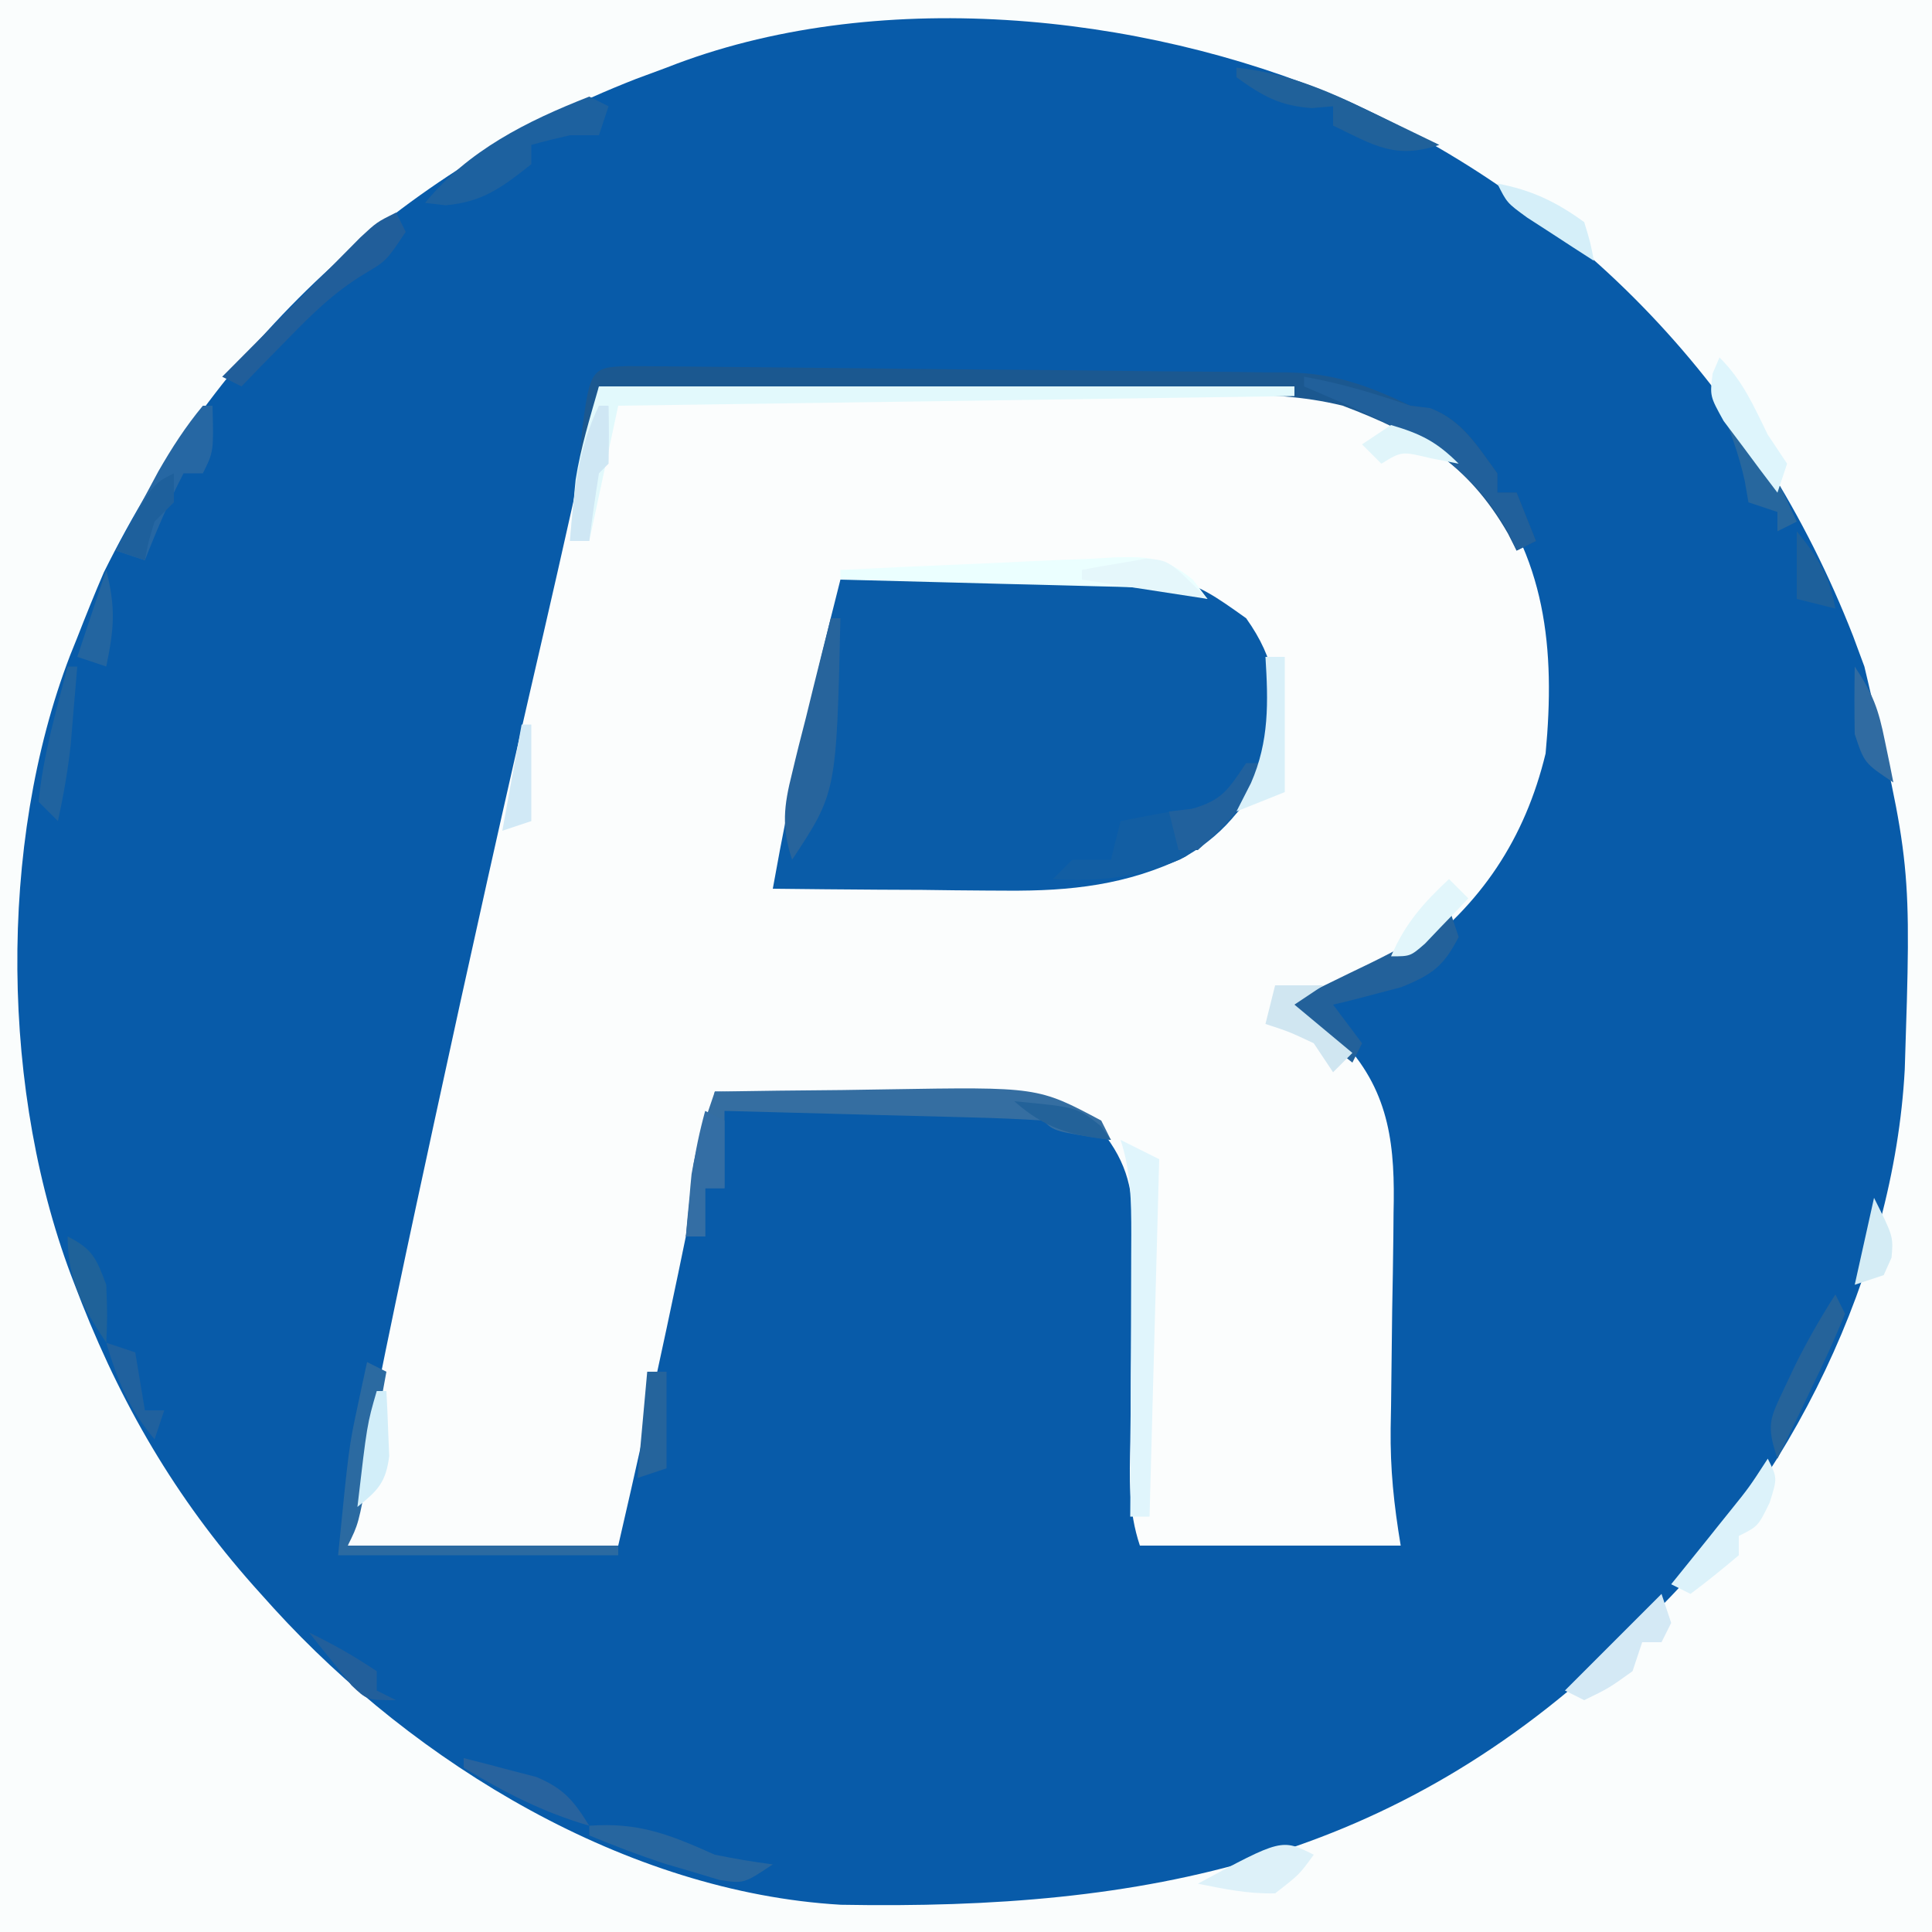
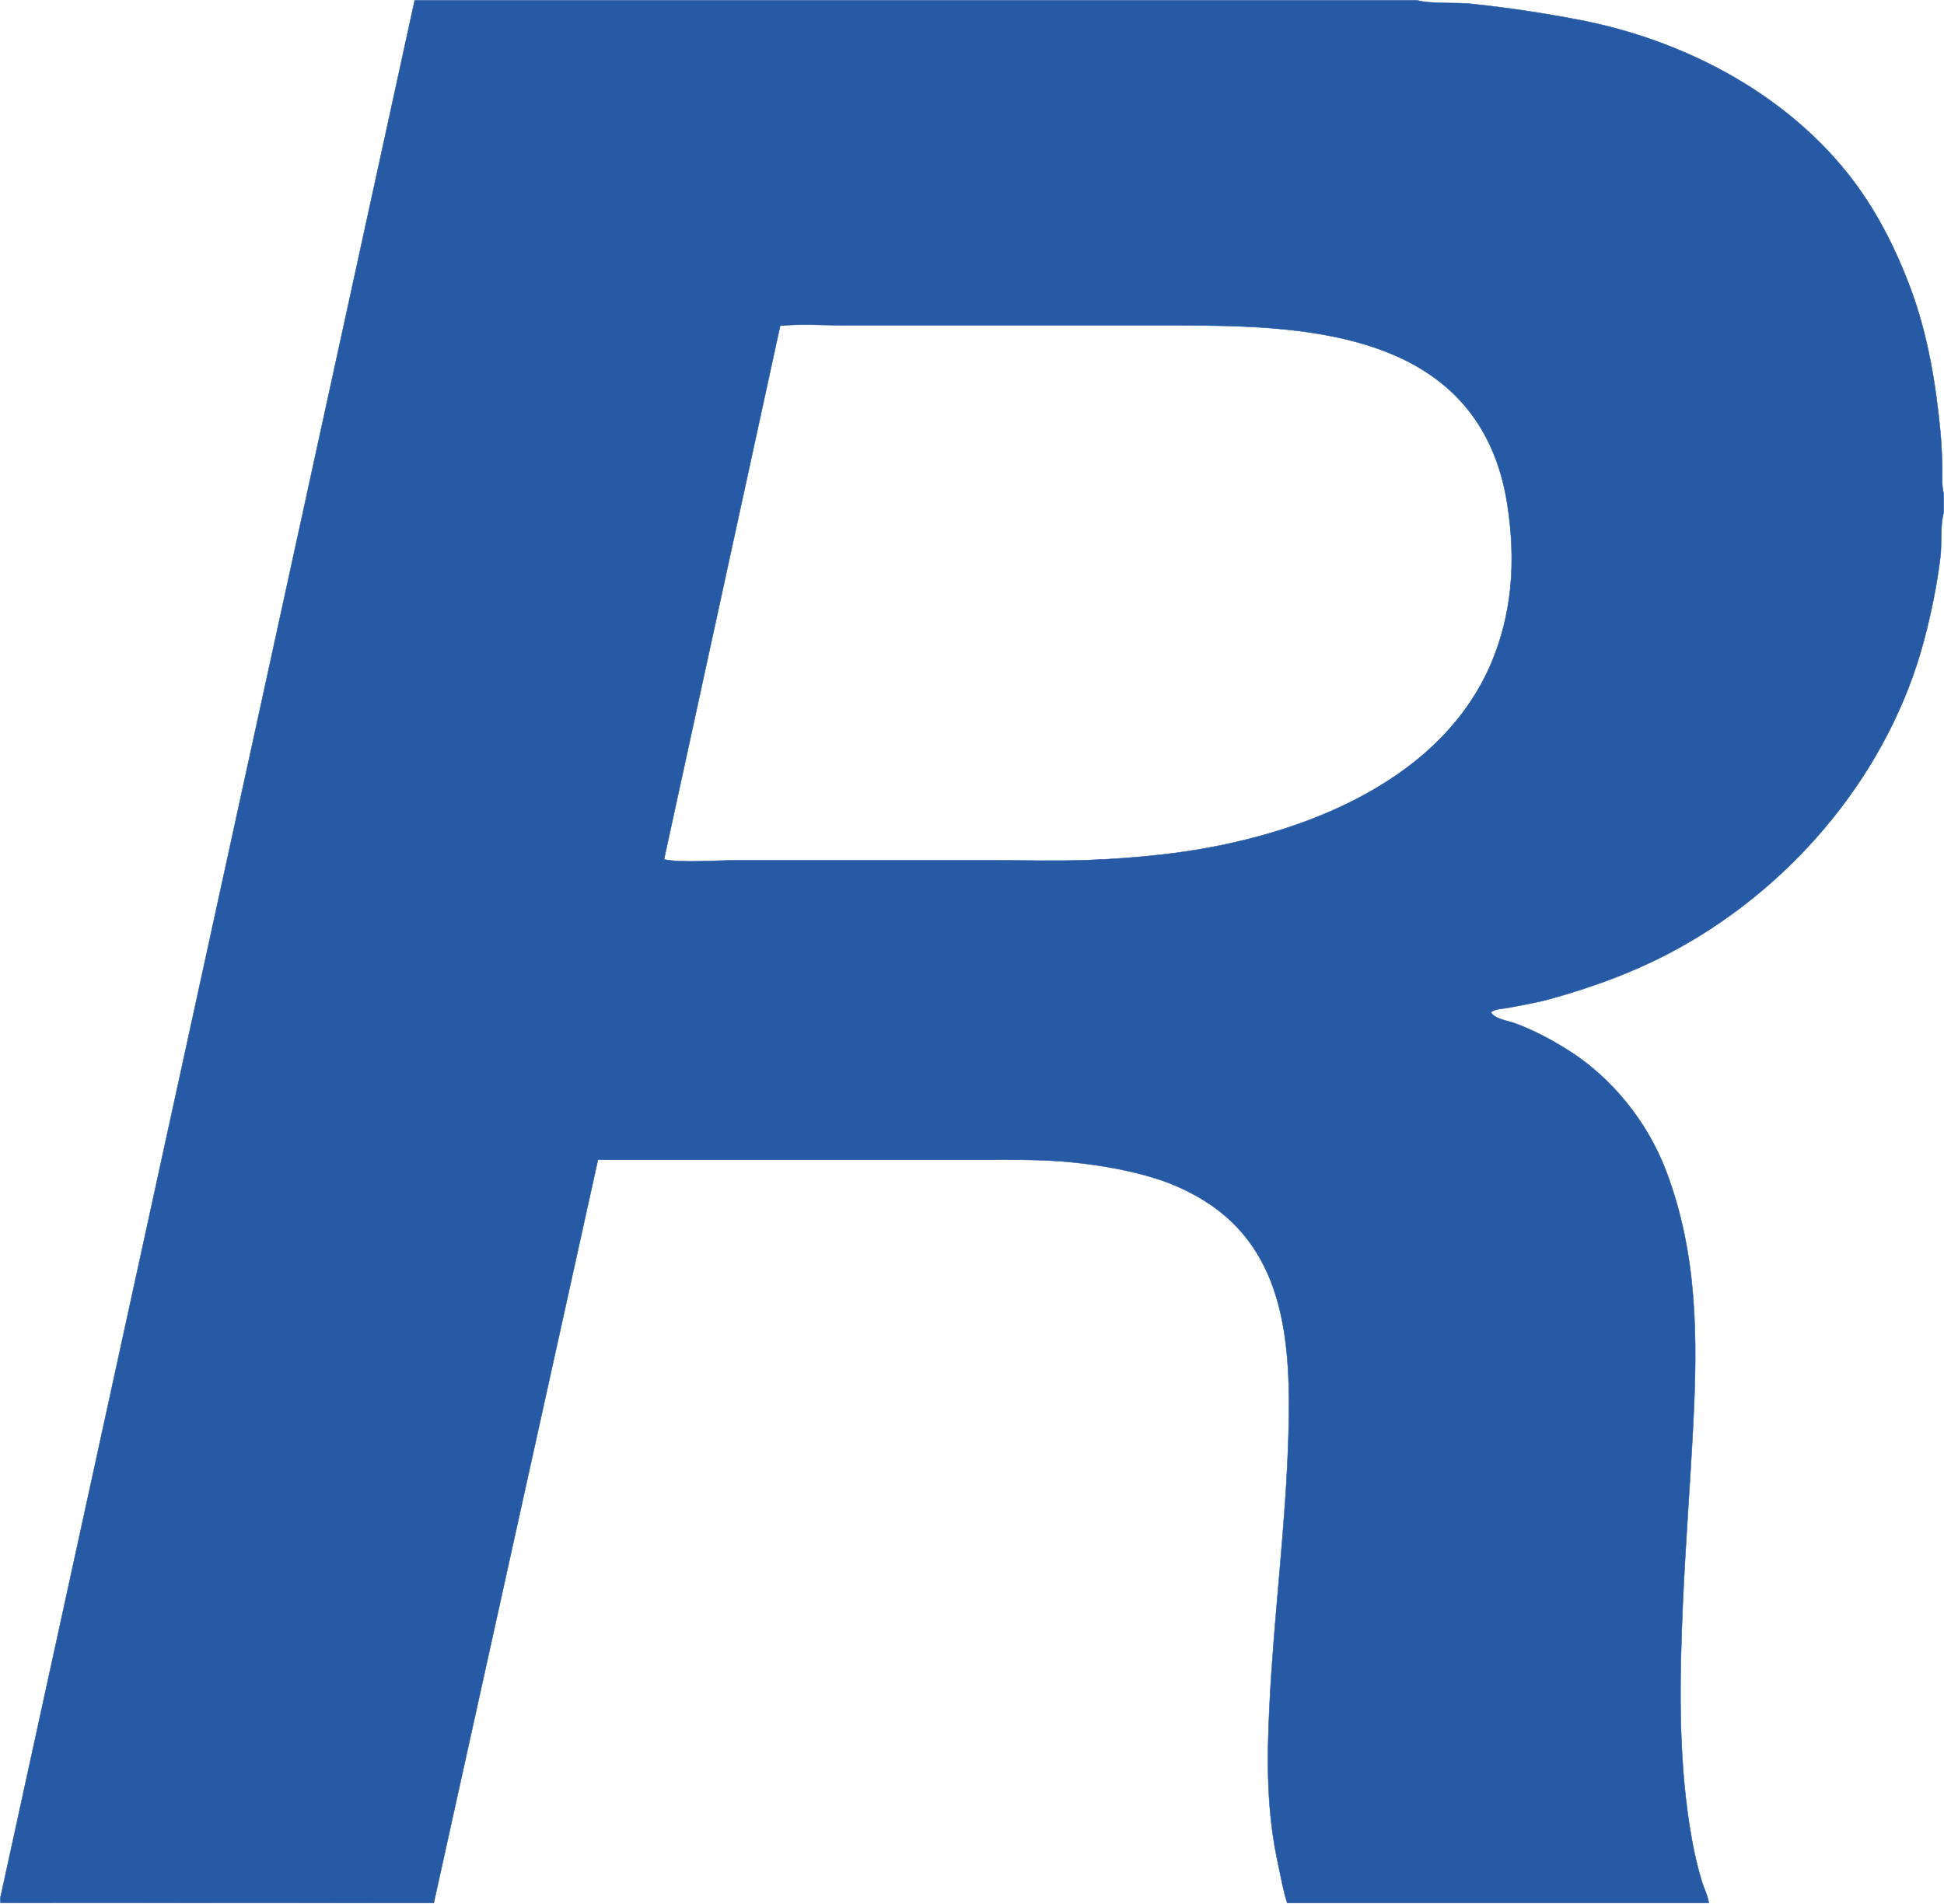
- <svg xmlns="http://www.w3.org/2000/svg" version="1.1" width="200" height="200">
-   <path d="M0 0 C66 0 132 0 200 0 C200 66 200 132 200 200 C134 200 68 200 0 200 C0 134 0 68 0 0 Z " fill="#085BA9" transform="translate(0,0)" />
-   <path d="M0 0 C66 0 132 0 200 0 C200 66 200 132 200 200 C134 200 68 200 0 200 C0 134 0 68 0 0 Z M69 7 C67.96 7.39 66.91 7.77 65.84 8.17 C41.02 17.87 22.51 35.55 10.75 59.25 C9.79 61.48 8.88 63.74 8 66 C7.64 66.91 7.64 66.91 7.26 67.84 C-0.26 87.38 0.07 113.39 7.69 132.88 C7.95 133.55 8.21 134.23 8.48 134.92 C12.98 146.27 18.79 155.95 27 165 C27.67 165.74 27.67 165.74 28.35 166.5 C43.01 182.59 64.88 195.89 87.05 197.18 C118.71 197.75 144.36 192.65 168 170 C168.69 169.37 169.38 168.75 170.09 168.11 C185.35 153.78 196.06 131.6 197.18 110.69 C197.87 89.47 197.87 89.47 193 69 C192.42 67.43 192.42 67.43 191.83 65.84 C181.93 40.52 163.53 21.08 138.75 10.12 C117.93 1.28 90.45 -1.47 69 7 Z " fill="#FAFDFD" transform="translate(0,0)" />
-   <path d="M0 0 C9.21 -0.07 18.43 -0.12 27.64 -0.16 C31.92 -0.17 36.2 -0.19 40.48 -0.23 C44.62 -0.26 48.76 -0.28 52.89 -0.28 C54.47 -0.29 56.04 -0.3 57.61 -0.32 C70.07 -0.44 81.23 0.41 91 9 C98.06 17.63 99.02 27.15 98 38 C95.87 46.81 91.33 53.65 84 59 C80.1 61 76.15 62.6 72 64 C72.47 64.35 72.94 64.7 73.43 65.07 C74.05 65.56 74.67 66.05 75.31 66.56 C76.23 67.28 76.23 67.28 77.18 68 C81.95 73.22 82.42 78.84 82.26 85.57 C82.25 86.76 82.25 86.76 82.24 87.98 C82.21 90.51 82.17 93.04 82.12 95.56 C82.09 98.09 82.06 100.62 82.03 103.15 C82.02 104.72 81.99 106.29 81.96 107.86 C81.91 112.13 82.29 115.72 83 120 C74.09 120 65.18 120 56 120 C54.78 116.34 54.93 113.03 55.01 109.23 C55.03 107.66 55.04 106.1 55.06 104.54 C55.09 102.08 55.13 99.62 55.17 97.17 C55.21 94.79 55.24 92.42 55.26 90.04 C55.28 89.31 55.3 88.58 55.31 87.83 C55.34 83.36 54.81 80.52 52 77 C44.51 72.8 35.87 73.44 27.5 73.31 C25.99 73.28 24.49 73.24 22.98 73.21 C19.32 73.12 15.66 73.06 12 73 C11.81 73.96 11.81 73.96 11.62 74.95 C8.67 90.03 5.47 105.03 2 120 C-7.24 120 -16.48 120 -26 120 C-23.55 106.5 -20.72 93.1 -17.81 79.69 C-17.57 78.57 -17.33 77.45 -17.08 76.3 C-13.42 59.38 -9.66 42.49 -5.75 25.62 C-3.78 17.09 -1.89 8.55 0 0 Z " fill="#FBFDFD" transform="translate(62,40)" />
-   <path d="M0 0 C4.7 -0.1 9.39 -0.17 14.09 -0.22 C15.68 -0.24 17.28 -0.27 18.87 -0.3 C35.47 -0.65 35.47 -0.65 42 4 C45.06 8.3 45.47 11.79 45 17 C43.59 22.39 40.09 25.47 35.69 28.69 C29.68 31.62 23.84 32.25 17.22 32.2 C16.52 32.19 15.82 32.19 15.1 32.19 C12.9 32.18 10.7 32.15 8.5 32.12 C6.99 32.11 5.49 32.11 3.98 32.1 C0.32 32.08 -3.34 32.04 -7 32 C-5.07 21.19 -2.72 10.63 0 0 Z " fill="#0A5CA8" transform="translate(87,60)" />
-   <path d="M0 0 C1.36 0.01 2.72 0.02 4.07 0.03 C4.81 0.04 5.55 0.04 6.32 0.05 C8.78 0.07 11.24 0.09 13.7 0.12 C15.41 0.13 17.12 0.15 18.82 0.17 C22.41 0.2 26 0.25 29.59 0.29 C34.18 0.34 38.77 0.38 43.36 0.41 C46.89 0.44 50.43 0.48 53.96 0.53 C55.65 0.55 57.34 0.56 59.03 0.57 C61.41 0.58 63.78 0.62 66.16 0.65 C66.85 0.65 67.54 0.65 68.26 0.65 C73.25 0.76 76.58 2 81 4.1 C81.7 4.21 82.41 4.31 83.13 4.41 C86.42 5.62 87.96 8.32 90 11.1 C90 11.76 90 12.42 90 13.1 C90.66 13.1 91.32 13.1 92 13.1 C92.99 15.58 92.99 15.58 94 18.1 C93.34 18.43 92.68 18.76 92 19.1 C91.71 18.52 91.42 17.94 91.11 17.34 C86.95 10.09 81.74 7.02 74 4.1 C69.92 3.09 66.03 2.95 61.83 2.9 C60.77 2.88 60.77 2.88 59.7 2.87 C57.39 2.84 55.08 2.81 52.77 2.79 C51.16 2.77 49.55 2.74 47.94 2.72 C43.72 2.67 39.5 2.62 35.28 2.57 C30.97 2.52 26.66 2.46 22.35 2.41 C13.9 2.3 5.45 2.2 -3 2.1 C-3.33 4.41 -3.66 6.72 -4 9.1 C-4.33 9.1 -4.66 9.1 -5 9.1 C-4 0.14 -4 0.14 0 0 Z " fill="#1B5890" transform="translate(64.99637,37.89752)" />
-   <path d="M0 0 C4.41 -0.07 8.82 -0.13 13.23 -0.16 C14.73 -0.18 16.23 -0.2 17.72 -0.23 C33.44 -0.49 33.44 -0.49 40 3 C40.5 3.99 40.5 3.99 41 5 C35.12 4.12 35.12 4.12 34 3 C31.55 2.84 29.13 2.74 26.68 2.68 C25.59 2.65 25.59 2.65 24.47 2.62 C22.12 2.56 19.78 2.5 17.44 2.44 C15.85 2.39 14.27 2.35 12.68 2.31 C8.79 2.2 4.89 2.1 1 2 C1 4.64 1 7.28 1 10 C0.34 10 -0.32 10 -1 10 C-1 11.65 -1 13.3 -1 15 C-1.66 15 -2.32 15 -3 15 C-2.88 13.62 -2.76 12.25 -2.62 10.88 C-2.56 10.11 -2.49 9.34 -2.41 8.55 C-1.93 5.57 -0.98 2.86 0 0 Z " fill="#356EA1" transform="translate(74,113)" />
-   <path d="M0 0 C23.76 0 47.52 0 72 0 C72 0.33 72 0.66 72 1 C37.35 1.49 37.35 1.49 2 2 C1.01 6.62 0.02 11.24 -1 16 C-1.66 16 -2.32 16 -3 16 C-2.88 14.65 -2.76 13.29 -2.62 11.94 C-2.56 11.18 -2.49 10.43 -2.41 9.65 C-1.9 6.38 -0.91 3.19 0 0 Z " fill="#E2F9FC" transform="translate(62,40)" />
-   <path d="M0 0 C0.66 0 1.32 0 2 0 C0.21 4.4 -2.62 7.74 -6.86 9.98 C-11.39 11.84 -15.13 12.3 -20 12 C-19.34 11.34 -18.68 10.68 -18 10 C-16.68 10 -15.36 10 -14 10 C-13.67 8.68 -13.34 7.36 -13 6 C-10.45 5.49 -7.95 4.99 -5.38 4.69 C-2.38 3.82 -1.71 2.52 0 0 Z " fill="#125EA3" transform="translate(129,79)" />
-   <path d="M0 0 C1.98 0.99 1.98 0.99 4 2 C3.67 14.21 3.34 26.42 3 39 C2.34 39 1.68 39 1 39 C1.01 37.96 1.01 36.92 1.02 35.85 C1.03 31.99 1.05 28.13 1.05 24.27 C1.06 22.6 1.07 20.93 1.08 19.26 C1.09 16.85 1.09 14.45 1.1 12.05 C1.11 10.93 1.11 10.93 1.11 9.79 C1.11 6.38 1.07 3.25 0 0 Z " fill="#E0F5FC" transform="translate(116,118)" />
-   <path d="M0 0 C0.66 0.33 1.32 0.66 2 1 C1.52 3.63 1.04 6.25 0.56 8.88 C0.43 9.62 0.29 10.37 0.15 11.14 C-0.89 16.77 -0.89 16.77 -2 19 C7.24 19 16.48 19 26 19 C26 19.33 26 19.66 26 20 C16.43 20 6.86 20 -3 20 C-1.88 8.75 -1.88 8.75 -0.94 4.38 C-0.76 3.54 -0.58 2.7 -0.4 1.84 C-0.27 1.23 -0.14 0.62 0 0 Z " fill="#2B6AA1" transform="translate(38,141)" />
-   <path d="M0 0 C3.81 0.67 7.34 1.75 11 3 C12.02 3.12 12.02 3.12 13.06 3.25 C16.38 4.54 17.92 7.17 20 10 C20 10.66 20 11.32 20 12 C20.66 12 21.32 12 22 12 C22.66 13.65 23.32 15.3 24 17 C23.34 17.33 22.68 17.66 22 18 C21.75 17.44 21.5 16.89 21.25 16.31 C16.56 7.63 8.66 4.77 0 1 C0 0.67 0 0.34 0 0 Z " fill="#21609B" transform="translate(135,39)" />
-   <path d="M0 0 C0.33 0.99 0.66 1.98 1 3 C-0.56 6.03 -1.75 6.9 -4.94 8.19 C-10.23 9.59 -10.23 9.59 -12 10 C-11.01 11.32 -10.02 12.64 -9 14 C-9.33 14.66 -9.66 15.32 -10 16 C-12.44 14.07 -14.8 12.2 -17 10 C-16.02 9.53 -15.05 9.06 -14.04 8.57 C-12.76 7.95 -11.47 7.32 -10.19 6.69 C-9.54 6.38 -8.9 6.07 -8.24 5.75 C-5.04 4.18 -2.29 2.77 0 0 Z " fill="#23619A" transform="translate(150,94)" />
-   <path d="M0 0 C0.66 0.33 1.32 0.66 2 1 C1.67 1.99 1.34 2.98 1 4 C0.01 4 -0.98 4 -2 4 C-3.34 4.31 -4.68 4.63 -6 5 C-6 5.66 -6 6.32 -6 7 C-8.99 9.37 -11.03 10.92 -14.88 11.25 C-15.58 11.17 -16.28 11.09 -17 11 C-12.52 5.56 -6.5 2.55 0 0 Z " fill="#1D619F" transform="translate(61,10)" />
-   <path d="M0 0 C0.5 0.66 1 1.31 1.51 1.99 C1.01 1.83 0.51 1.67 0 1.51 C-3.43 0.79 -6.83 0.75 -10.32 0.67 C-11.07 0.65 -11.82 0.63 -12.59 0.61 C-14.97 0.54 -17.36 0.49 -19.74 0.43 C-21.36 0.38 -22.98 0.34 -24.6 0.3 C-28.56 0.19 -32.53 0.09 -36.49 -0.01 C-36.49 -0.34 -36.49 -0.67 -36.49 -1.01 C-31.72 -1.25 -26.95 -1.47 -22.18 -1.66 C-20.56 -1.73 -18.94 -1.8 -17.32 -1.89 C-14.98 -2 -12.65 -2.1 -10.32 -2.18 C-9.23 -2.25 -9.23 -2.25 -8.13 -2.31 C-4.52 -2.42 -2.85 -2.3 0 0 Z " fill="#EBFFFF" transform="translate(123.4893,60.01074)" />
-   <path d="M0 0 C0.33 0 0.66 0 1 0 C0.59 18.04 0.59 18.04 -4 25 C-5.12 21.64 -4.86 19.43 -4 16.02 C-3.78 15.08 -3.55 14.15 -3.31 13.18 C-3.06 12.22 -2.82 11.25 -2.56 10.25 C-2.2 8.77 -2.2 8.77 -1.83 7.27 C-1.23 4.84 -0.62 2.42 0 0 Z " fill="#27649C" transform="translate(86,64)" />
-   <path d="M0 0 C0.33 0.66 0.66 1.32 1 2 C-1 5 -1 5 -3.29 6.36 C-6.46 8.28 -8.73 10.54 -11.31 13.19 C-12.2 14.09 -13.08 14.99 -13.99 15.92 C-14.65 16.61 -15.32 17.29 -16 18 C-16.66 17.67 -17.32 17.34 -18 17 C-15.38 14.35 -12.75 11.71 -10.12 9.06 C-9.38 8.31 -8.63 7.55 -7.86 6.78 C-7.15 6.06 -6.43 5.34 -5.7 4.6 C-5.04 3.93 -4.38 3.27 -3.7 2.58 C-2 1 -2 1 0 0 Z " fill="#215E9A" transform="translate(41,22)" />
-   <path d="M0 0 C0.33 0 0.66 0 1 0 C1.12 4.75 1.12 4.75 0 7 C-0.66 7 -1.32 7 -2 7 C-3.52 9.94 -4.8 12.92 -6 16 C-6.99 15.67 -7.98 15.34 -9 15 C-8.07 13.25 -7.13 11.5 -6.19 9.75 C-5.67 8.78 -5.14 7.8 -4.61 6.8 C-3.21 4.36 -1.79 2.16 0 0 Z " fill="#2667A3" transform="translate(21,42)" />
-   <path d="M0 0 C5.2 0.58 9.24 2.29 13.88 4.56 C14.56 4.89 15.25 5.22 15.96 5.56 C17.64 6.37 19.32 7.18 21 8 C16.41 9.53 14.22 8.03 10 6 C10 5.34 10 4.68 10 4 C8.92 4.09 8.92 4.09 7.81 4.19 C4.46 3.96 2.71 2.94 0 1 C0 0.67 0 0.34 0 0 Z " fill="#20619A" transform="translate(128,7)" />
-   <path d="M0 0 C5.13 -0.38 8.35 0.92 13 3 C14.99 3.4 16.99 3.75 19 4 C16 6 16 6 13.48 5.61 C12.54 5.33 11.59 5.04 10.62 4.75 C9.69 4.48 8.75 4.2 7.79 3.92 C5.14 3.05 2.57 2.07 0 1 C0 0.67 0 0.34 0 0 Z " fill="#27669F" transform="translate(61,189)" />
-   <path d="M0 0 C0.33 0.99 0.66 1.98 1 3 C0.67 3.66 0.34 4.32 0 5 C-0.66 5 -1.32 5 -2 5 C-2.33 5.99 -2.66 6.98 -3 8 C-5.44 9.75 -5.44 9.75 -8 11 C-8.66 10.67 -9.32 10.34 -10 10 C-6.7 6.7 -3.4 3.4 0 0 Z " fill="#D4E9F5" transform="translate(172,165)" />
-   <path d="M0 0 C1 2 1 2 0.19 4.56 C-1 7 -1 7 -3 8 C-3 8.66 -3 9.32 -3 10 C-4.63 11.38 -6.29 12.72 -8 14 C-8.66 13.67 -9.32 13.34 -10 13 C-9.17 11.97 -9.17 11.97 -8.32 10.92 C-7.6 10.02 -6.87 9.12 -6.12 8.19 C-5.41 7.29 -4.69 6.4 -3.95 5.48 C-1.92 2.96 -1.92 2.96 0 0 Z " fill="#DCF2FA" transform="translate(183,151)" />
-   <path d="M0 0 C0.33 0.66 0.66 1.32 1 2 C-0.07 4.6 -1.2 7.1 -2.44 9.62 C-2.78 10.33 -3.11 11.04 -3.46 11.77 C-4.3 13.51 -5.15 15.26 -6 17 C-7.18 13.45 -6.79 12.89 -5.25 9.62 C-4.88 8.83 -4.51 8.04 -4.12 7.23 C-2.87 4.74 -1.51 2.35 0 0 Z " fill="#25639A" transform="translate(190,134)" />
-   <path d="M0 0 C0.66 0 1.32 0 2 0 C0.44 3.82 -1.96 6.26 -5 9 C-5.66 9 -6.32 9 -7 9 C-7.33 7.68 -7.66 6.36 -8 5 C-6.86 4.88 -6.86 4.88 -5.69 4.75 C-2.44 3.85 -1.84 2.71 0 0 Z " fill="#21619D" transform="translate(129,79)" />
-   <path d="M0 0 C1.65 0 3.3 0 5 0 C4.01 0.66 3.02 1.32 2 2 C3.98 3.65 5.96 5.3 8 7 C7.34 7.66 6.68 8.32 6 9 C5.34 8.01 4.68 7.02 4 6 C1.45 4.8 1.45 4.8 -1 4 C-0.67 2.68 -0.34 1.36 0 0 Z " fill="#D0E6F1" transform="translate(132,102)" />
-   <path d="M0 0 C0.66 0 1.32 0 2 0 C2 4.62 2 9.24 2 14 C0.35 14.66 -1.3 15.32 -3 16 C-2.5 15.03 -2.01 14.06 -1.5 13.06 C0.4 8.71 0.29 4.67 0 0 Z " fill="#D9F0F9" transform="translate(131,68)" />
-   <path d="M0 0 C0.66 0 1.32 0 2 0 C2 3.3 2 6.6 2 10 C1.01 10.33 0.02 10.66 -1 11 C-0.67 7.37 -0.34 3.74 0 0 Z " fill="#25649C" transform="translate(67,142)" />
-   <path d="M0 0 C0.66 0.33 1.32 0.66 2 1 C2 3.31 2 5.62 2 8 C1.34 8 0.68 8 0 8 C0 9.65 0 11.3 0 13 C-0.66 13 -1.32 13 -2 13 C-1.86 11.58 -1.71 10.17 -1.56 8.75 C-1.48 7.96 -1.4 7.17 -1.32 6.36 C-1.02 4.18 -0.58 2.12 0 0 Z " fill="#346EA4" transform="translate(73,115)" />
-   <path d="M0 0 C3.97 3.41 5.87 7.33 8 12 C7.01 12.5 7.01 12.5 6 13 C6 12.34 6 11.68 6 11 C5.01 10.67 4.02 10.34 3 10 C2.88 9.28 2.75 8.56 2.62 7.81 C2.01 5.04 1.12 2.6 0 0 Z " fill="#27679E" transform="translate(178,42)" />
-   <path d="M0 0 C0.33 0 0.66 0 1 0 C1.04 2 1.04 4 1 6 C0.67 6.33 0.34 6.66 0 7 C-0.37 9.33 -0.7 11.66 -1 14 C-1.66 14 -2.32 14 -3 14 C-2.59 9.03 -2.2 4.55 0 0 Z " fill="#CFE7F4" transform="translate(62,42)" />
-   <path d="M0 0 C2.42 2.42 3.5 4.94 5 8 C5.99 9.48 5.99 9.48 7 11 C6.67 11.99 6.34 12.98 6 14 C4.8 12.43 3.61 10.84 2.44 9.25 C1.78 8.37 1.11 7.49 0.43 6.58 C-1 4 -1 4 -0.71 1.67 C-0.48 1.12 -0.24 0.57 0 0 Z " fill="#DEF5FC" transform="translate(178,37)" />
-   <path d="M0 0 C0.33 0 0.66 0 1 0 C0.86 1.73 0.71 3.46 0.56 5.19 C0.48 6.15 0.4 7.11 0.32 8.11 C0.02 10.79 -0.43 13.37 -1 16 C-1.66 15.34 -2.32 14.68 -3 14 C-2.55 9.24 -1.19 4.62 0 0 Z " fill="#20639F" transform="translate(7,69)" />
-   <path d="M0 0 C-1.5 2.06 -1.5 2.06 -4 4 C-6.82 4.06 -9.2 3.56 -12 3 C-3.33 -1.67 -3.33 -1.67 0 0 Z " fill="#DDF1F9" transform="translate(136,192)" />
-   <path d="M0 0 C1.61 0.4 3.21 0.82 4.81 1.25 C5.71 1.48 6.6 1.71 7.52 1.95 C10.38 3.16 11.38 4.4 13 7 C8.17 5.59 4.28 3.57 0 1 C0 0.67 0 0.34 0 0 Z " fill="#28639E" transform="translate(48,182)" />
-   <path d="M0 0 C1.9 2.85 2.46 4.42 3.12 7.69 C3.29 8.5 3.46 9.3 3.63 10.14 C3.75 10.75 3.88 11.37 4 12 C1 10 1 10 0 7 C-0.04 4.67 -0.04 2.33 0 0 Z " fill="#306BA1" transform="translate(192,69)" />
-   <path d="M0 0 C0.33 0 0.66 0 1 0 C1.08 1.44 1.14 2.87 1.19 4.31 C1.24 5.51 1.24 5.51 1.29 6.74 C0.94 9.48 0.11 10.29 -2 12 C-1 3.43 -1 3.43 0 0 Z " fill="#D2EEF9" transform="translate(39,144)" />
-   <path d="M0 0 C0.99 0.33 1.98 0.66 3 1 C3.33 2.98 3.66 4.96 4 7 C4.66 7 5.32 7 6 7 C5.67 7.99 5.34 8.98 5 10 C2.36 6.87 1.16 3.91 0 0 Z " fill="#20619E" transform="translate(11,139)" />
-   <path d="M0 0 C3.5 0.65 6.13 1.9 9 4 C9.64 6.11 9.64 6.11 10 8 C8.52 7.05 7.04 6.09 5.56 5.12 C4.74 4.59 3.92 4.06 3.07 3.51 C1 2 1 2 0 0 Z " fill="#D5EFF9" transform="translate(155,19)" />
-   <path d="M0 0 C2 4 2 4 1.81 6.19 C1.54 6.79 1.28 7.38 1 8 C0.01 8.33 -0.98 8.66 -2 9 C-1.34 6.03 -0.68 3.06 0 0 Z " fill="#D4ECF5" transform="translate(194,124)" />
-   <path d="M0 0 C1 4 0.81 6.06 0 10 C-0.99 9.67 -1.98 9.34 -3 9 C-2.01 6.03 -1.02 3.06 0 0 Z " fill="#2365A0" transform="translate(11,59)" />
-   <path d="M0 0 C0 0.99 0 1.98 0 3 C-0.66 3.66 -1.32 4.32 -2 5 C-2.64 7.07 -2.64 7.07 -3 9 C-3.99 8.67 -4.98 8.34 -6 8 C-2.25 1.12 -2.25 1.12 0 0 Z " fill="#1E609C" transform="translate(18,49)" />
-   <path d="M0 0 C2.49 1.2 4.68 2.45 7 4 C7 4.66 7 5.32 7 6 C7.66 6.33 8.32 6.66 9 7 C6 7 6 7 4.39 5.47 C3.87 4.82 3.35 4.17 2.81 3.5 C2.02 2.53 2.02 2.53 1.21 1.53 C0.81 1.03 0.41 0.52 0 0 Z " fill="#225F9B" transform="translate(32,169)" />
-   <path d="M0 0 C2.61 1.31 2.97 2.28 4 5 C4.12 8.25 4.12 8.25 4 11 C1.55 7.33 0 4.45 0 0 Z " fill="#1F6299" transform="translate(7,128)" />
-   <path d="M0 0 C6.52 0.62 6.52 0.62 8.94 2.56 C9.29 3.04 9.64 3.51 10 4 C5.78 3.52 3.2 2.83 0 0 Z " fill="#236299" transform="translate(105,114)" />
-   <path d="M0 0 C0.66 0.66 1.32 1.32 2 2 C1.05 3.01 0.09 4 -0.88 5 C-1.41 5.56 -1.94 6.11 -2.49 6.69 C-4 8 -4 8 -6 8 C-4.56 4.63 -2.67 2.49 0 0 Z " fill="#E2F6FB" transform="translate(150,91)" />
-   <path d="M0 0 C0.33 0 0.66 0 1 0 C1 3.3 1 6.6 1 10 C0.01 10.33 -0.98 10.66 -2 11 C-1.34 7.37 -0.68 3.74 0 0 Z " fill="#D1E9F6" transform="translate(54,75)" />
-   <path d="M0 0 C3.07 0.9 4.73 1.73 7 4 C6.05 3.81 5.1 3.63 4.12 3.44 C1.1 2.71 1.1 2.71 -1 4 C-1.66 3.34 -2.32 2.68 -3 2 C-2.01 1.34 -1.02 0.68 0 0 Z " fill="#E0F5FA" transform="translate(144,44)" />
-   <path d="M0 0 C2.15 2.62 3.4 4.64 4 8 C2.68 7.67 1.36 7.34 0 7 C0 4.69 0 2.38 0 0 Z " fill="#1D609B" transform="translate(186,55)" />
-   <path d="M0 0 C-4.29 -0.66 -8.58 -1.32 -13 -2 C-13 -2.33 -13 -2.66 -13 -3 C-11.59 -3.28 -10.17 -3.52 -8.75 -3.75 C-7.96 -3.89 -7.17 -4.03 -6.36 -4.17 C-4 -4 -4 -4 0 0 Z " fill="#E5F7FB" transform="translate(125,62)" />
+ <svg xmlns="http://www.w3.org/2000/svg" viewBox="0 0 1107 1084" width="1107" height="1084">
+   <path d="M236.15 0.17C426.41 0.17 616.67 0.17 806.93 0.17C814.41 2.36 828.84 1.28 837.5 2.17C858.31 4.33 878.75 7.41 899.29 11.35C957.39 22.51 1014.66 51.89 1051.96 98.55C1067.74 118.27 1079.26 140.94 1088.03 164.51C1097.65 190.37 1102.27 218.14 1104.89 245.5C1105.55 252.45 1105.84 259.52 1106 266.5C1106.1 271.23 1105.55 276.7 1106.83 281.14C1106.83 284.72 1106.83 288.31 1106.83 291.9C1104.69 299.7 1105.89 309.28 1104.89 317.5C1102.98 333.33 1099.77 348.91 1095.72 364.31C1076.18 438.51 1022.94 502.85 956.29 539.8C933.22 552.6 908.72 561.68 883.38 568.78C875.55 570.98 867.45 572.31 859.48 573.87C855.99 574.56 851.67 574.46 848.95 576.5C851.02 580.36 858.43 581.3 862.62 582.81C872.91 586.53 882.7 591.78 891.99 597.51C917.56 613.29 937.99 638.71 948.68 666.76C966.63 713.89 966.71 761.82 964.16 811.5C962.39 845.85 959.72 880.13 958.22 914.5C956.42 955.91 955.68 998.43 962.04 1039.5C963.71 1050.25 965.9 1061.04 969.07 1071.45C970.31 1075.55 972.5 1079.63 973.07 1083.83C893.05 1083.83 813.03 1083.83 733.01 1083.83C730.72 1076.92 729.56 1069.61 727.99 1062.51C721.18 1031.85 721.38 1002.71 722.91 971.5C725.44 919.77 732.33 868.29 733.75 816.5C735.1 766.94 732.56 712.77 685.69 683.8C677.16 678.53 667.9 674.24 658.32 671.25C643.04 666.48 627.4 663.76 611.5 662.07C593.61 660.18 575.47 660.54 557.5 660.54C534.83 660.54 512.17 660.54 489.5 660.54C439.83 660.54 390.17 660.54 340.5 660.54C309.34 801.64 278.18 942.74 247.01 1083.83C164.76 1083.81 82.5 1083.78 0.25 1083.75C0.22 1082.88 0.19 1082.01 0.17 1081.14C78.83 720.82 157.49 360.49 236.15 0.17ZM378.12 489.5C388.22 491.58 407.4 490 418.5 490C445.17 490 471.83 490 498.5 490C520.83 490 543.17 490 565.5 490C583.48 490 601.54 490.5 619.5 489.86C633.55 489.36 647.52 488.3 661.48 486.74C732.89 478.77 819.5 448.69 849.48 376.97C855 363.76 858.46 349.74 859.96 335.5C861.67 319.22 860.79 302.6 858.22 286.48C856.44 275.32 853.32 264.19 848.57 253.92C816.14 183.78 725.14 185.3 659.5 185.3C644.83 185.3 630.17 185.3 615.5 185.3C594.83 185.3 574.17 185.3 553.5 185.3C529.5 185.3 505.5 185.3 481.5 185.3C469.21 185.3 456.49 184.4 444.27 185.5C422.22 286.83 400.17 388.17 378.12 489.5Z" fill="#275aa4" fill-rule="evenodd" stroke="#275aa4" stroke-width="0.25" stroke-linejoin="round" />
</svg>
